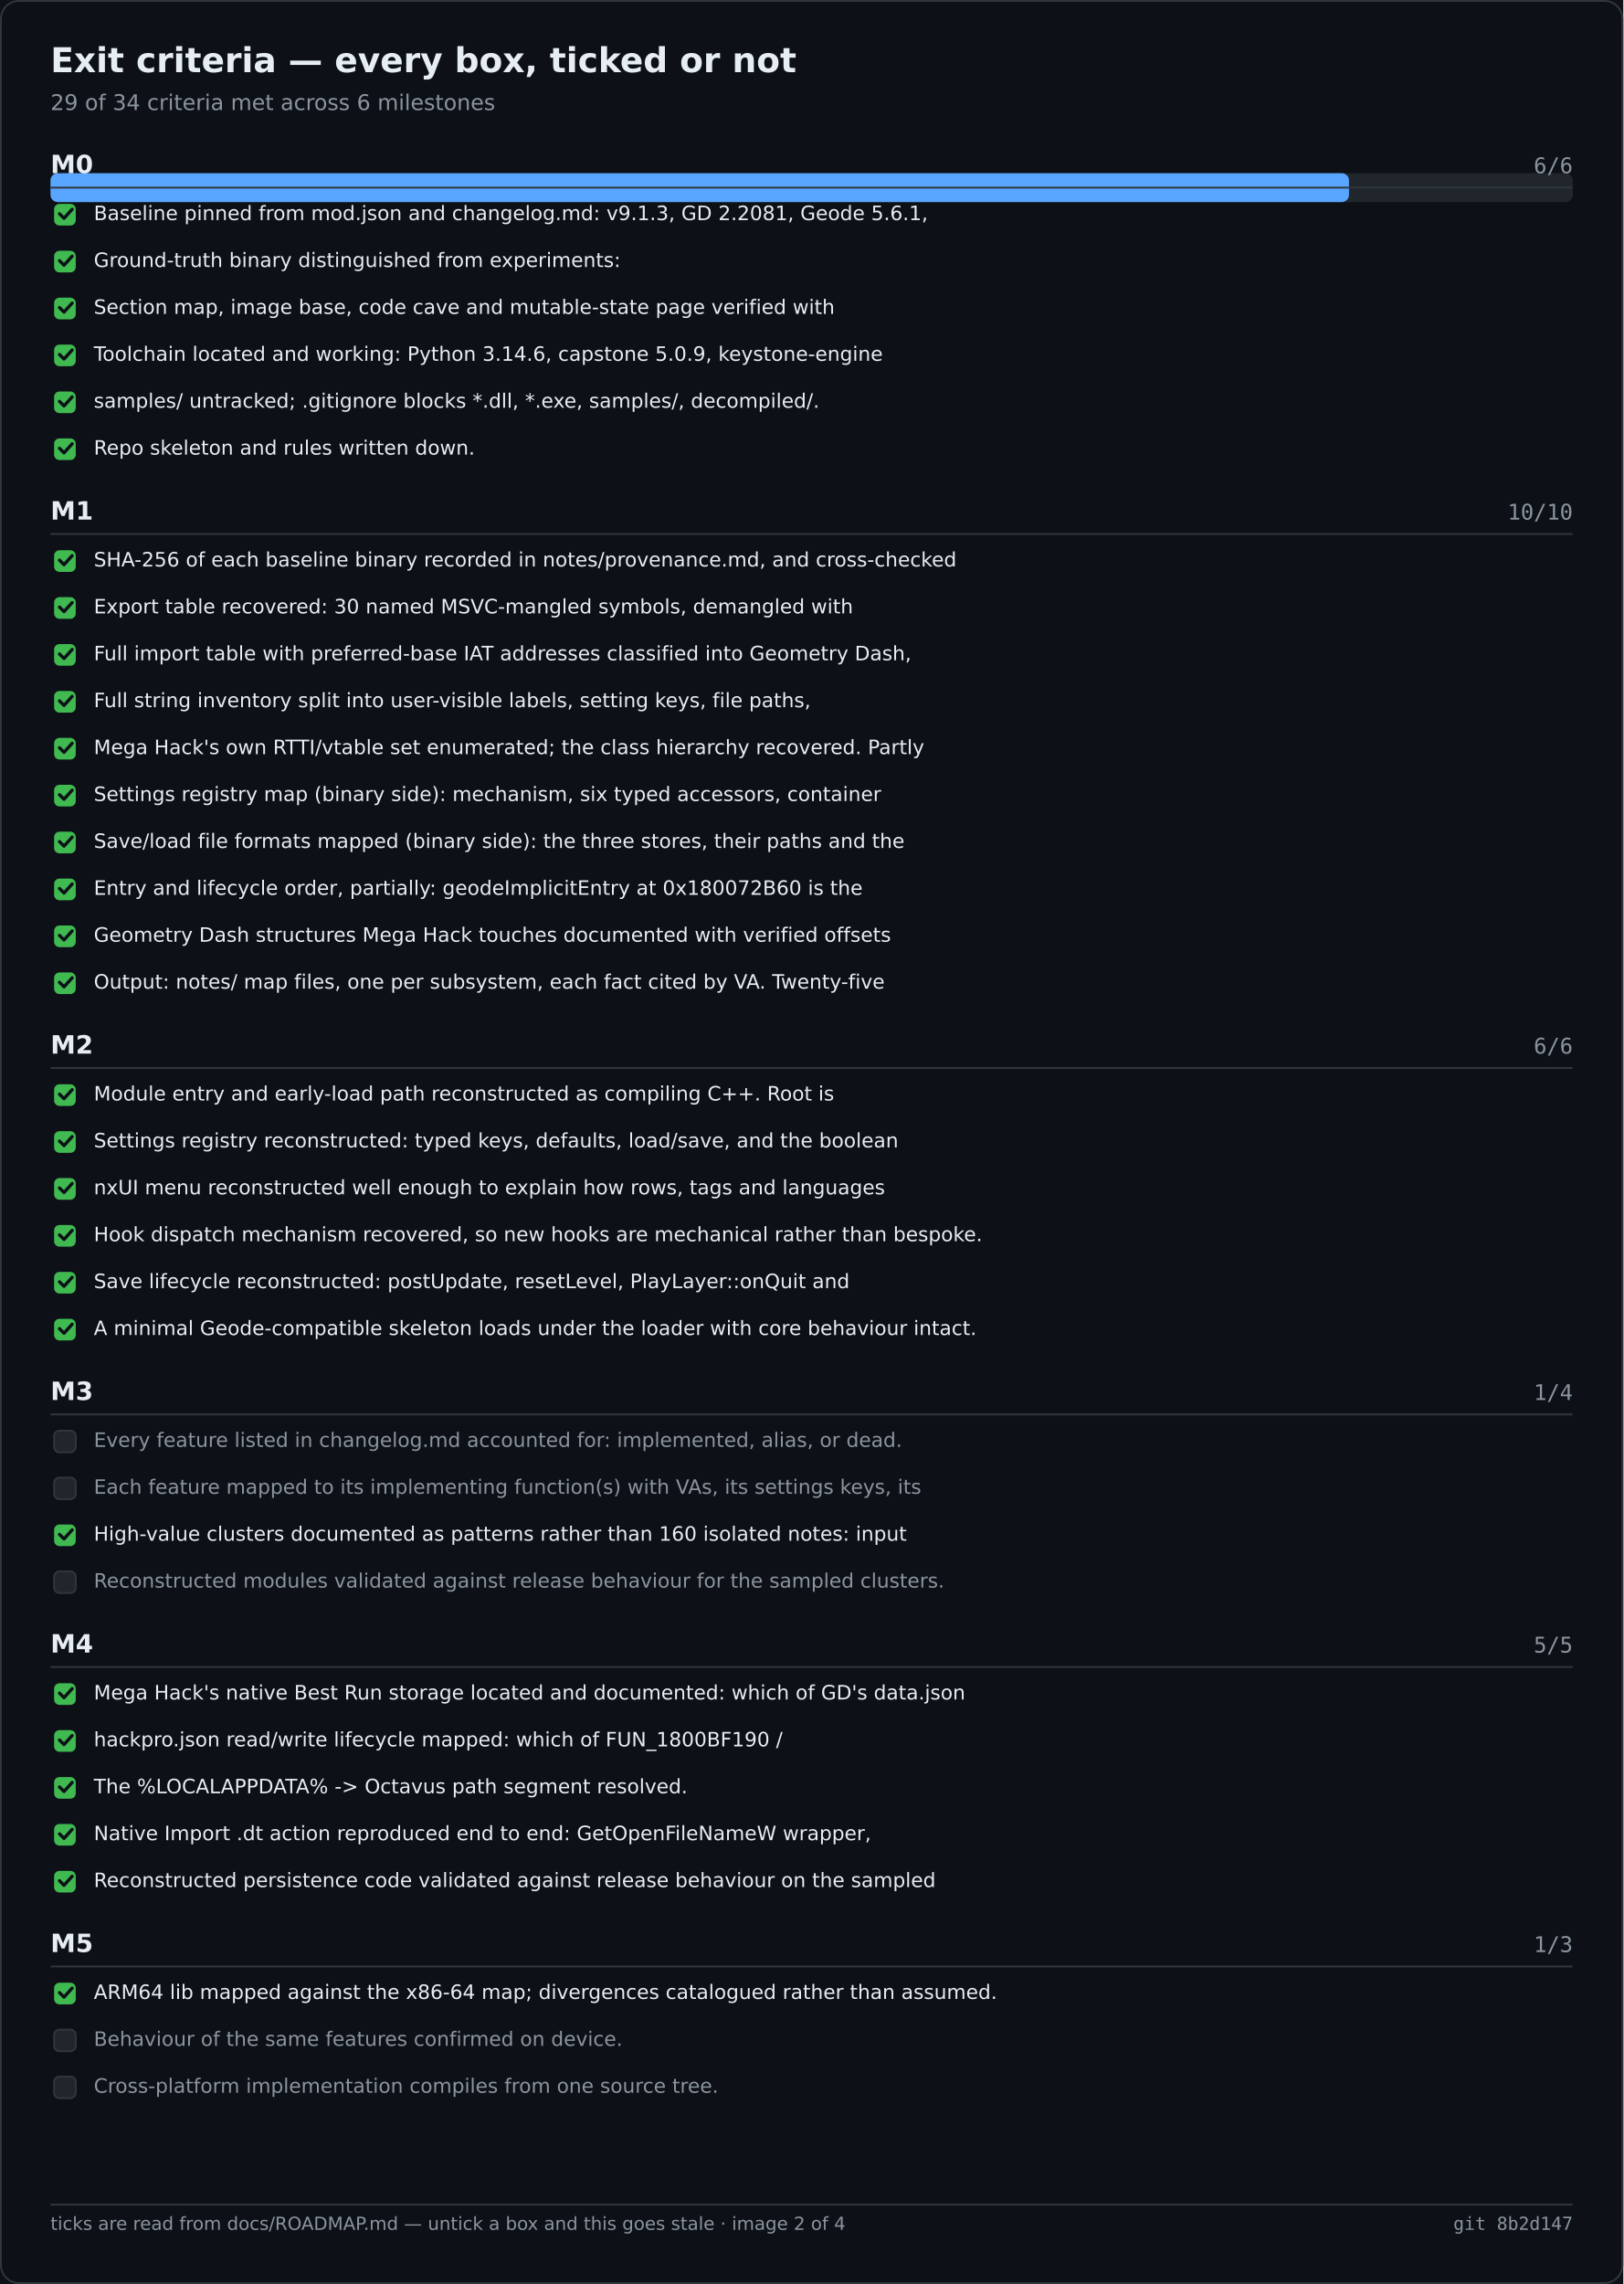
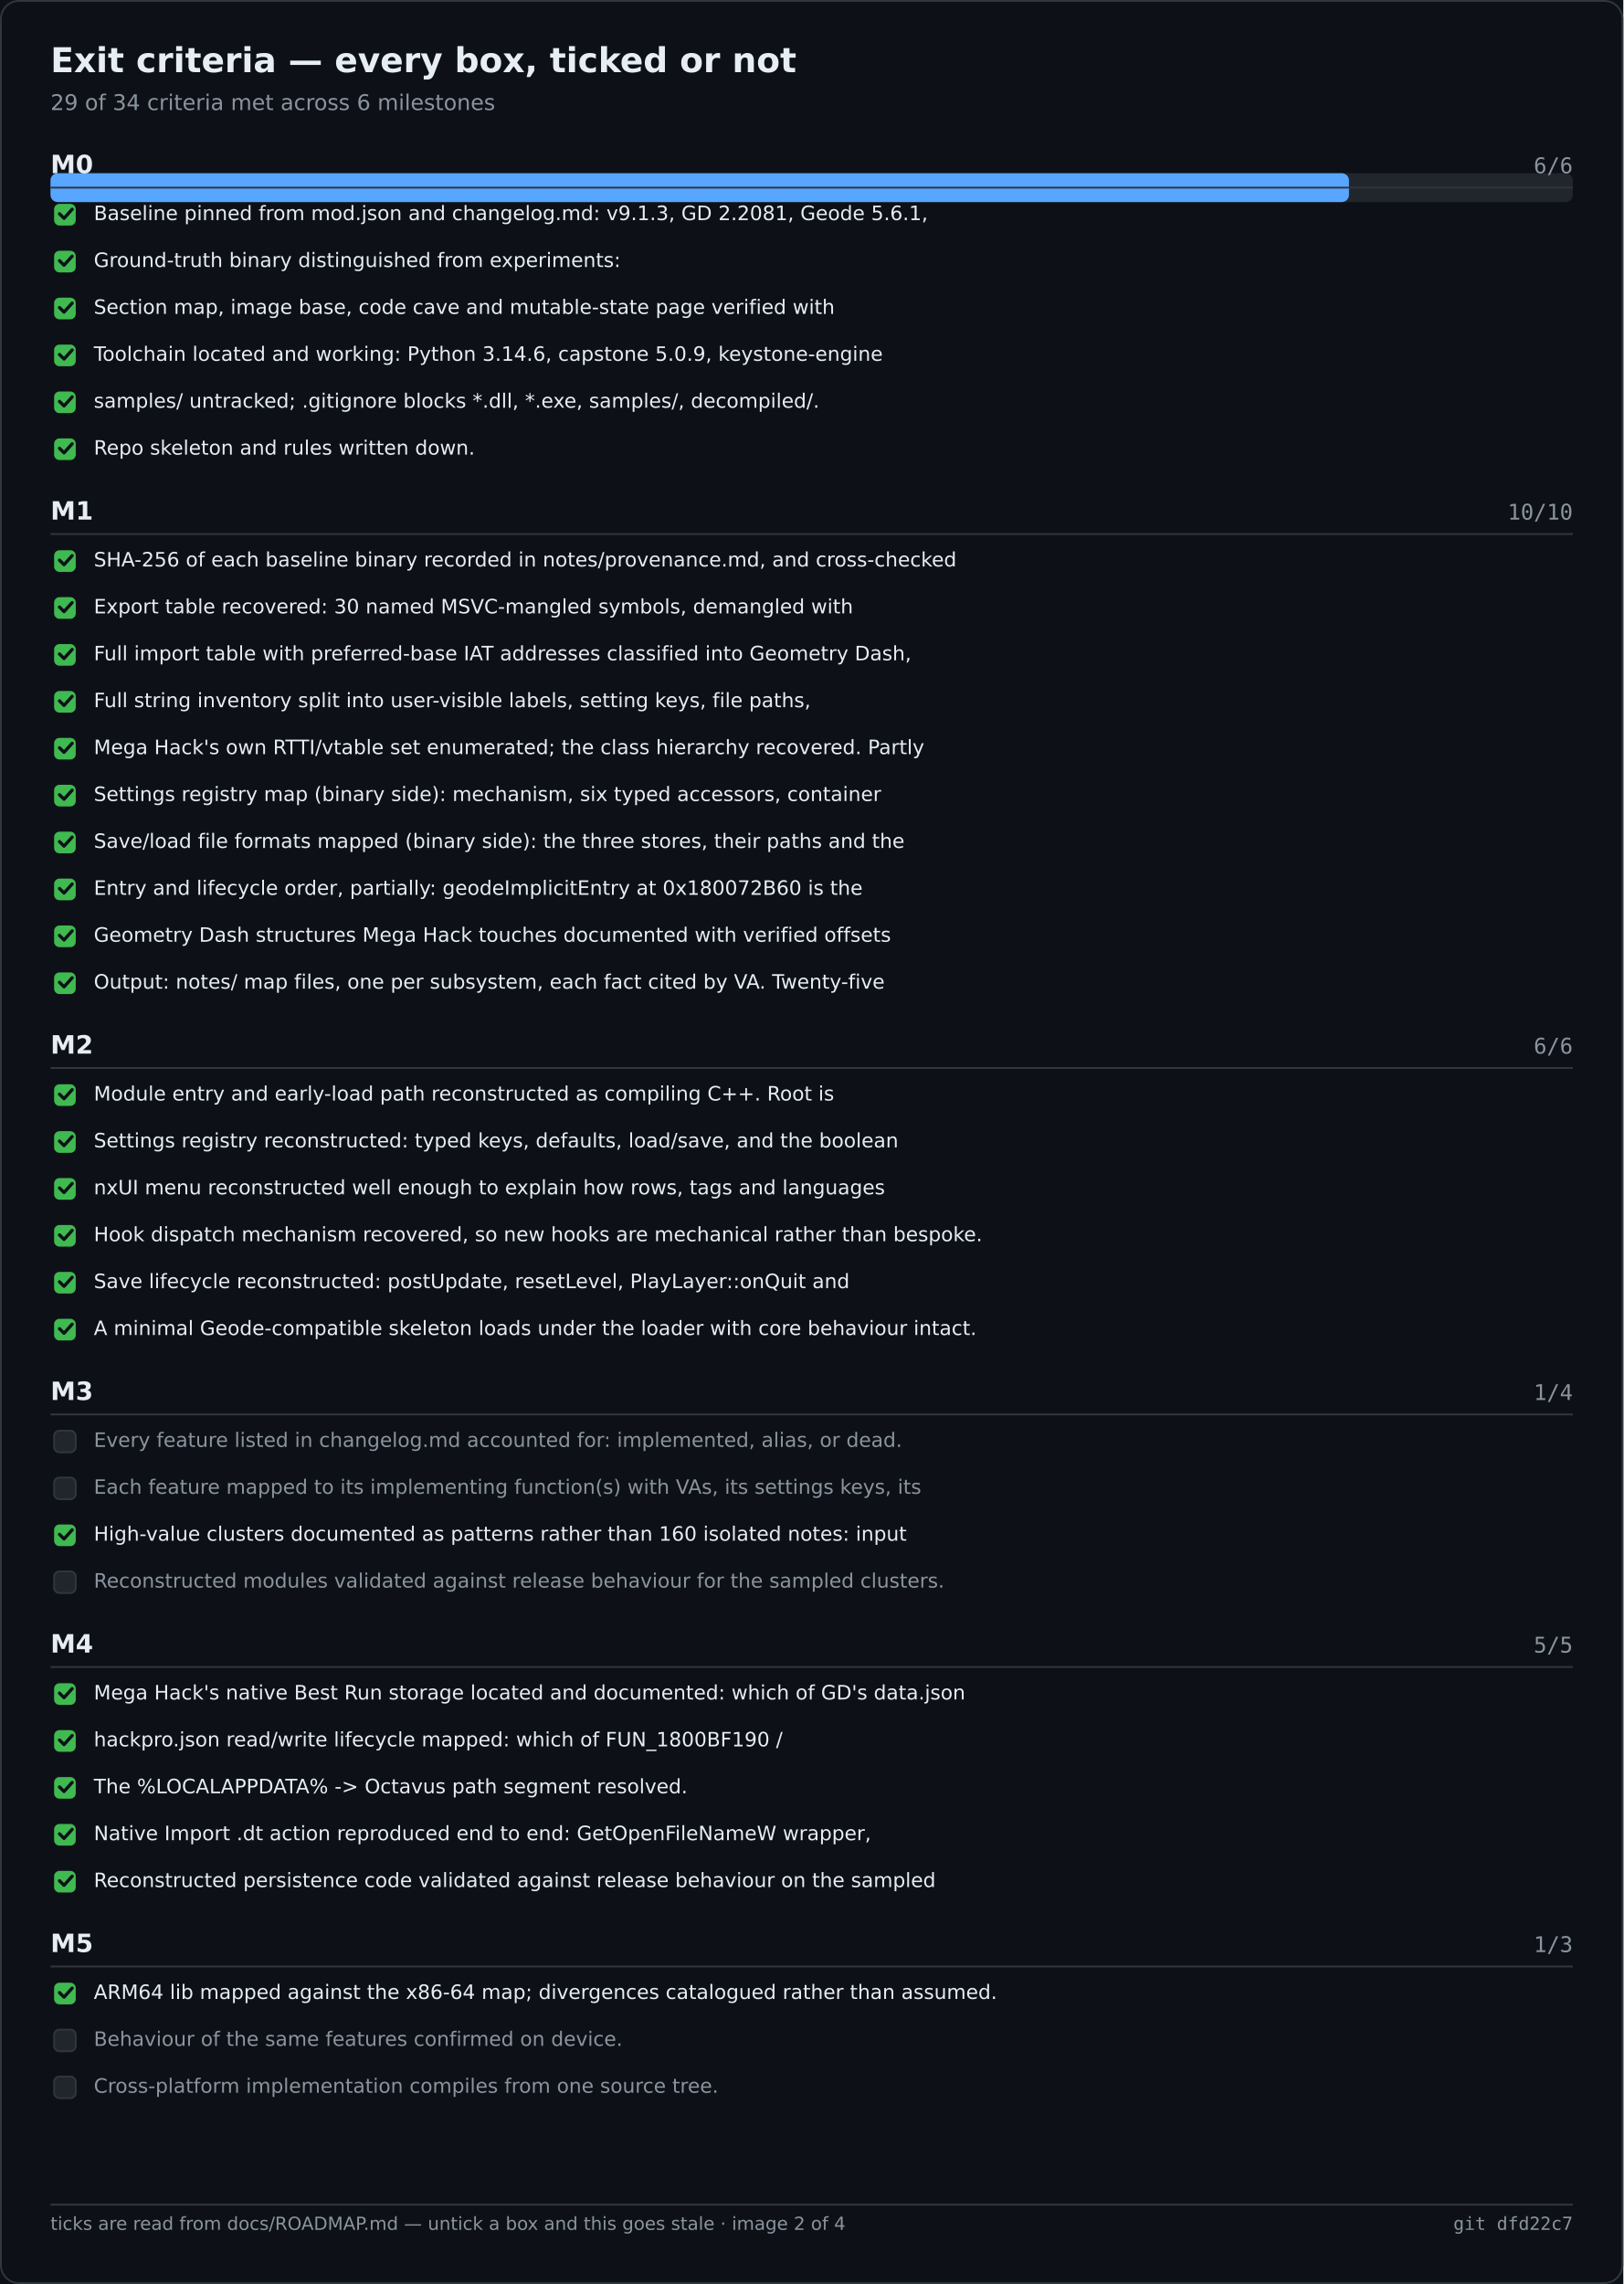
<svg xmlns="http://www.w3.org/2000/svg" width="900" height="1266" viewBox="0 0 900 1266" role="img" aria-label="Exit criteria — every box, ticked or not">
  <rect width="900" height="1266" fill="#0d1117" />
  <rect x="0.5" y="0.5" width="899" height="1265" fill="none" stroke="#30363d" rx="10" />
  <text x="28" y="40" font-family="Segoe UI,DejaVu Sans,Helvetica,sans-serif" font-size="19" font-weight="600" fill="#e6edf3">Exit criteria — every box, ticked or not</text>
  <text x="28" y="61" font-family="Segoe UI,DejaVu Sans,Helvetica,sans-serif" font-size="12" fill="#8b949e">29 of 34 criteria met across 6 milestones</text>
  <rect x="28.0" y="96.0" width="844.0" height="16.0" fill="#21262d" rx="4" />
  <rect x="28.0" y="96.0" width="719.9" height="16.0" fill="#58a6ff" rx="4" />
  <text x="28.0" y="96.0" font-family="Segoe UI,DejaVu Sans,Helvetica,sans-serif" font-size="14" fill="#e6edf3" font-weight="600">M0</text>
  <text x="872.0" y="96.0" font-family="Cascadia Mono,Consolas,DejaVu Sans Mono,monospace" font-size="12" fill="#8b949e" text-anchor="end">6/6</text>
  <text x="28.0" y="288.0" font-family="Segoe UI,DejaVu Sans,Helvetica,sans-serif" font-size="14" fill="#e6edf3" font-weight="600">M1</text>
  <text x="872.0" y="288.0" font-family="Cascadia Mono,Consolas,DejaVu Sans Mono,monospace" font-size="12" fill="#8b949e" text-anchor="end">10/10</text>
  <text x="28.0" y="584.0" font-family="Segoe UI,DejaVu Sans,Helvetica,sans-serif" font-size="14" fill="#e6edf3" font-weight="600">M2</text>
  <text x="872.0" y="584.0" font-family="Cascadia Mono,Consolas,DejaVu Sans Mono,monospace" font-size="12" fill="#8b949e" text-anchor="end">6/6</text>
  <text x="28.0" y="776.0" font-family="Segoe UI,DejaVu Sans,Helvetica,sans-serif" font-size="14" fill="#e6edf3" font-weight="600">M3</text>
  <text x="872.0" y="776.0" font-family="Cascadia Mono,Consolas,DejaVu Sans Mono,monospace" font-size="12" fill="#8b949e" text-anchor="end">1/4</text>
  <text x="28.0" y="916.0" font-family="Segoe UI,DejaVu Sans,Helvetica,sans-serif" font-size="14" fill="#e6edf3" font-weight="600">M4</text>
  <text x="872.0" y="916.0" font-family="Cascadia Mono,Consolas,DejaVu Sans Mono,monospace" font-size="12" fill="#8b949e" text-anchor="end">5/5</text>
  <text x="28.0" y="1082.0" font-family="Segoe UI,DejaVu Sans,Helvetica,sans-serif" font-size="14" fill="#e6edf3" font-weight="600">M5</text>
  <text x="872.0" y="1082.0" font-family="Cascadia Mono,Consolas,DejaVu Sans Mono,monospace" font-size="12" fill="#8b949e" text-anchor="end">1/3</text>
  <line x1="28.0" y1="104.0" x2="872.0" y2="104.0" stroke="#30363d" stroke-width="1" />
  <rect x="30.0" y="113.0" width="12.0" height="12.0" fill="#3fb950" rx="3" />
  <path d="M33 118.5 l2.5 2.5 l4.5 -5" fill="none" stroke="#0d1117" stroke-width="1.8" stroke-linecap="round" stroke-linejoin="round" />
  <text x="52.0" y="122.0" font-family="Segoe UI,DejaVu Sans,Helvetica,sans-serif" font-size="11" fill="#e6edf3">Baseline pinned from mod.json and changelog.md: v9.1.3, GD 2.2081, Geode 5.6.1,</text>
  <rect x="30.0" y="139.0" width="12.0" height="12.0" fill="#3fb950" rx="3" />
  <path d="M33 144.5 l2.5 2.5 l4.5 -5" fill="none" stroke="#0d1117" stroke-width="1.8" stroke-linecap="round" stroke-linejoin="round" />
  <text x="52.0" y="148.0" font-family="Segoe UI,DejaVu Sans,Helvetica,sans-serif" font-size="11" fill="#e6edf3">Ground-truth binary distinguished from experiments:</text>
  <rect x="30.0" y="165.0" width="12.0" height="12.0" fill="#3fb950" rx="3" />
  <path d="M33 170.5 l2.5 2.5 l4.5 -5" fill="none" stroke="#0d1117" stroke-width="1.8" stroke-linecap="round" stroke-linejoin="round" />
  <text x="52.0" y="174.0" font-family="Segoe UI,DejaVu Sans,Helvetica,sans-serif" font-size="11" fill="#e6edf3">Section map, image base, code cave and mutable-state page verified with</text>
  <rect x="30.0" y="191.0" width="12.0" height="12.0" fill="#3fb950" rx="3" />
  <path d="M33 196.5 l2.5 2.5 l4.5 -5" fill="none" stroke="#0d1117" stroke-width="1.8" stroke-linecap="round" stroke-linejoin="round" />
  <text x="52.0" y="200.0" font-family="Segoe UI,DejaVu Sans,Helvetica,sans-serif" font-size="11" fill="#e6edf3">Toolchain located and working: Python 3.14.6, capstone 5.0.9, keystone-engine</text>
  <rect x="30.0" y="217.0" width="12.0" height="12.0" fill="#3fb950" rx="3" />
  <path d="M33 222.5 l2.5 2.5 l4.5 -5" fill="none" stroke="#0d1117" stroke-width="1.8" stroke-linecap="round" stroke-linejoin="round" />
  <text x="52.0" y="226.0" font-family="Segoe UI,DejaVu Sans,Helvetica,sans-serif" font-size="11" fill="#e6edf3">samples/ untracked; .gitignore blocks *.dll, *.exe, samples/, decompiled/.</text>
  <rect x="30.0" y="243.0" width="12.0" height="12.0" fill="#3fb950" rx="3" />
  <path d="M33 248.5 l2.5 2.5 l4.5 -5" fill="none" stroke="#0d1117" stroke-width="1.8" stroke-linecap="round" stroke-linejoin="round" />
  <text x="52.0" y="252.0" font-family="Segoe UI,DejaVu Sans,Helvetica,sans-serif" font-size="11" fill="#e6edf3">Repo skeleton and rules written down.</text>
  <line x1="28.0" y1="296.0" x2="872.0" y2="296.0" stroke="#30363d" stroke-width="1" />
  <rect x="30.0" y="305.0" width="12.0" height="12.0" fill="#3fb950" rx="3" />
  <path d="M33 310.5 l2.5 2.5 l4.5 -5" fill="none" stroke="#0d1117" stroke-width="1.8" stroke-linecap="round" stroke-linejoin="round" />
  <text x="52.0" y="314.0" font-family="Segoe UI,DejaVu Sans,Helvetica,sans-serif" font-size="11" fill="#e6edf3">SHA-256 of each baseline binary recorded in notes/provenance.md, and cross-checked</text>
  <rect x="30.0" y="331.0" width="12.0" height="12.0" fill="#3fb950" rx="3" />
  <path d="M33 336.5 l2.5 2.5 l4.5 -5" fill="none" stroke="#0d1117" stroke-width="1.8" stroke-linecap="round" stroke-linejoin="round" />
  <text x="52.0" y="340.0" font-family="Segoe UI,DejaVu Sans,Helvetica,sans-serif" font-size="11" fill="#e6edf3">Export table recovered: 30 named MSVC-mangled symbols, demangled with</text>
  <rect x="30.0" y="357.0" width="12.0" height="12.0" fill="#3fb950" rx="3" />
  <path d="M33 362.5 l2.5 2.5 l4.5 -5" fill="none" stroke="#0d1117" stroke-width="1.8" stroke-linecap="round" stroke-linejoin="round" />
  <text x="52.0" y="366.0" font-family="Segoe UI,DejaVu Sans,Helvetica,sans-serif" font-size="11" fill="#e6edf3">Full import table with preferred-base IAT addresses classified into Geometry Dash,</text>
  <rect x="30.0" y="383.0" width="12.0" height="12.0" fill="#3fb950" rx="3" />
  <path d="M33 388.5 l2.5 2.5 l4.5 -5" fill="none" stroke="#0d1117" stroke-width="1.8" stroke-linecap="round" stroke-linejoin="round" />
  <text x="52.0" y="392.0" font-family="Segoe UI,DejaVu Sans,Helvetica,sans-serif" font-size="11" fill="#e6edf3">Full string inventory split into user-visible labels, setting keys, file paths,</text>
  <rect x="30.0" y="409.0" width="12.0" height="12.0" fill="#3fb950" rx="3" />
  <path d="M33 414.5 l2.5 2.5 l4.5 -5" fill="none" stroke="#0d1117" stroke-width="1.8" stroke-linecap="round" stroke-linejoin="round" />
  <text x="52.0" y="418.0" font-family="Segoe UI,DejaVu Sans,Helvetica,sans-serif" font-size="11" fill="#e6edf3">Mega Hack's own RTTI/vtable set enumerated; the class hierarchy recovered. Partly</text>
  <rect x="30.0" y="435.0" width="12.0" height="12.0" fill="#3fb950" rx="3" />
  <path d="M33 440.5 l2.5 2.5 l4.5 -5" fill="none" stroke="#0d1117" stroke-width="1.8" stroke-linecap="round" stroke-linejoin="round" />
  <text x="52.0" y="444.0" font-family="Segoe UI,DejaVu Sans,Helvetica,sans-serif" font-size="11" fill="#e6edf3">Settings registry map (binary side): mechanism, six typed accessors, container</text>
  <rect x="30.0" y="461.0" width="12.0" height="12.0" fill="#3fb950" rx="3" />
  <path d="M33 466.5 l2.5 2.5 l4.5 -5" fill="none" stroke="#0d1117" stroke-width="1.8" stroke-linecap="round" stroke-linejoin="round" />
  <text x="52.0" y="470.0" font-family="Segoe UI,DejaVu Sans,Helvetica,sans-serif" font-size="11" fill="#e6edf3">Save/load file formats mapped (binary side): the three stores, their paths and the</text>
  <rect x="30.0" y="487.0" width="12.0" height="12.0" fill="#3fb950" rx="3" />
  <path d="M33 492.5 l2.5 2.5 l4.5 -5" fill="none" stroke="#0d1117" stroke-width="1.8" stroke-linecap="round" stroke-linejoin="round" />
  <text x="52.0" y="496.0" font-family="Segoe UI,DejaVu Sans,Helvetica,sans-serif" font-size="11" fill="#e6edf3">Entry and lifecycle order, partially: geodeImplicitEntry at 0x180072B60 is the</text>
  <rect x="30.0" y="513.0" width="12.0" height="12.0" fill="#3fb950" rx="3" />
  <path d="M33 518.5 l2.5 2.5 l4.5 -5" fill="none" stroke="#0d1117" stroke-width="1.8" stroke-linecap="round" stroke-linejoin="round" />
  <text x="52.0" y="522.0" font-family="Segoe UI,DejaVu Sans,Helvetica,sans-serif" font-size="11" fill="#e6edf3">Geometry Dash structures Mega Hack touches documented with verified offsets</text>
  <rect x="30.0" y="539.0" width="12.0" height="12.0" fill="#3fb950" rx="3" />
  <path d="M33 544.5 l2.5 2.5 l4.5 -5" fill="none" stroke="#0d1117" stroke-width="1.8" stroke-linecap="round" stroke-linejoin="round" />
  <text x="52.0" y="548.0" font-family="Segoe UI,DejaVu Sans,Helvetica,sans-serif" font-size="11" fill="#e6edf3">Output: notes/ map files, one per subsystem, each fact cited by VA. Twenty-five</text>
  <line x1="28.0" y1="592.0" x2="872.0" y2="592.0" stroke="#30363d" stroke-width="1" />
  <rect x="30.0" y="601.0" width="12.0" height="12.0" fill="#3fb950" rx="3" />
  <path d="M33 606.5 l2.5 2.5 l4.5 -5" fill="none" stroke="#0d1117" stroke-width="1.8" stroke-linecap="round" stroke-linejoin="round" />
  <text x="52.0" y="610.0" font-family="Segoe UI,DejaVu Sans,Helvetica,sans-serif" font-size="11" fill="#e6edf3">Module entry and early-load path reconstructed as compiling C++. Root is</text>
  <rect x="30.0" y="627.0" width="12.0" height="12.0" fill="#3fb950" rx="3" />
  <path d="M33 632.5 l2.5 2.5 l4.5 -5" fill="none" stroke="#0d1117" stroke-width="1.8" stroke-linecap="round" stroke-linejoin="round" />
  <text x="52.0" y="636.0" font-family="Segoe UI,DejaVu Sans,Helvetica,sans-serif" font-size="11" fill="#e6edf3">Settings registry reconstructed: typed keys, defaults, load/save, and the boolean</text>
  <rect x="30.0" y="653.0" width="12.0" height="12.0" fill="#3fb950" rx="3" />
  <path d="M33 658.5 l2.5 2.5 l4.5 -5" fill="none" stroke="#0d1117" stroke-width="1.8" stroke-linecap="round" stroke-linejoin="round" />
  <text x="52.0" y="662.0" font-family="Segoe UI,DejaVu Sans,Helvetica,sans-serif" font-size="11" fill="#e6edf3">nxUI menu reconstructed well enough to explain how rows, tags and languages</text>
  <rect x="30.0" y="679.0" width="12.0" height="12.0" fill="#3fb950" rx="3" />
  <path d="M33 684.5 l2.5 2.5 l4.5 -5" fill="none" stroke="#0d1117" stroke-width="1.8" stroke-linecap="round" stroke-linejoin="round" />
  <text x="52.0" y="688.0" font-family="Segoe UI,DejaVu Sans,Helvetica,sans-serif" font-size="11" fill="#e6edf3">Hook dispatch mechanism recovered, so new hooks are mechanical rather than bespoke.</text>
  <rect x="30.0" y="705.0" width="12.0" height="12.0" fill="#3fb950" rx="3" />
  <path d="M33 710.5 l2.5 2.5 l4.5 -5" fill="none" stroke="#0d1117" stroke-width="1.8" stroke-linecap="round" stroke-linejoin="round" />
  <text x="52.0" y="714.0" font-family="Segoe UI,DejaVu Sans,Helvetica,sans-serif" font-size="11" fill="#e6edf3">Save lifecycle reconstructed: postUpdate, resetLevel, PlayLayer::onQuit and</text>
  <rect x="30.0" y="731.0" width="12.0" height="12.0" fill="#3fb950" rx="3" />
  <path d="M33 736.5 l2.5 2.5 l4.5 -5" fill="none" stroke="#0d1117" stroke-width="1.8" stroke-linecap="round" stroke-linejoin="round" />
  <text x="52.0" y="740.0" font-family="Segoe UI,DejaVu Sans,Helvetica,sans-serif" font-size="11" fill="#e6edf3">A minimal Geode-compatible skeleton loads under the loader with core behaviour intact.</text>
  <line x1="28.0" y1="784.0" x2="872.0" y2="784.0" stroke="#30363d" stroke-width="1" />
  <rect x="30.0" y="793.0" width="12.0" height="12.0" fill="#21262d" rx="3" stroke="#30363d" stroke-width="1" />
  <text x="52.0" y="802.0" font-family="Segoe UI,DejaVu Sans,Helvetica,sans-serif" font-size="11" fill="#8b949e">Every feature listed in changelog.md accounted for: implemented, alias, or dead.</text>
  <rect x="30.0" y="819.0" width="12.0" height="12.0" fill="#21262d" rx="3" stroke="#30363d" stroke-width="1" />
  <text x="52.0" y="828.0" font-family="Segoe UI,DejaVu Sans,Helvetica,sans-serif" font-size="11" fill="#8b949e">Each feature mapped to its implementing function(s) with VAs, its settings keys, its</text>
  <rect x="30.0" y="845.0" width="12.0" height="12.0" fill="#3fb950" rx="3" />
  <path d="M33 850.5 l2.5 2.5 l4.5 -5" fill="none" stroke="#0d1117" stroke-width="1.8" stroke-linecap="round" stroke-linejoin="round" />
  <text x="52.0" y="854.0" font-family="Segoe UI,DejaVu Sans,Helvetica,sans-serif" font-size="11" fill="#e6edf3">High-value clusters documented as patterns rather than 160 isolated notes: input</text>
  <rect x="30.0" y="871.0" width="12.0" height="12.0" fill="#21262d" rx="3" stroke="#30363d" stroke-width="1" />
  <text x="52.0" y="880.0" font-family="Segoe UI,DejaVu Sans,Helvetica,sans-serif" font-size="11" fill="#8b949e">Reconstructed modules validated against release behaviour for the sampled clusters.</text>
  <line x1="28.0" y1="924.0" x2="872.0" y2="924.0" stroke="#30363d" stroke-width="1" />
  <rect x="30.0" y="933.0" width="12.0" height="12.0" fill="#3fb950" rx="3" />
  <path d="M33 938.5 l2.5 2.5 l4.5 -5" fill="none" stroke="#0d1117" stroke-width="1.8" stroke-linecap="round" stroke-linejoin="round" />
  <text x="52.0" y="942.0" font-family="Segoe UI,DejaVu Sans,Helvetica,sans-serif" font-size="11" fill="#e6edf3">Mega Hack's native Best Run storage located and documented: which of GD's data.json</text>
  <rect x="30.0" y="959.0" width="12.0" height="12.0" fill="#3fb950" rx="3" />
  <path d="M33 964.5 l2.5 2.5 l4.5 -5" fill="none" stroke="#0d1117" stroke-width="1.8" stroke-linecap="round" stroke-linejoin="round" />
  <text x="52.0" y="968.0" font-family="Segoe UI,DejaVu Sans,Helvetica,sans-serif" font-size="11" fill="#e6edf3">hackpro.json read/write lifecycle mapped: which of FUN_1800BF190 /</text>
  <rect x="30.0" y="985.0" width="12.0" height="12.0" fill="#3fb950" rx="3" />
  <path d="M33 990.5 l2.5 2.5 l4.5 -5" fill="none" stroke="#0d1117" stroke-width="1.8" stroke-linecap="round" stroke-linejoin="round" />
  <text x="52.0" y="994.0" font-family="Segoe UI,DejaVu Sans,Helvetica,sans-serif" font-size="11" fill="#e6edf3">The %LOCALAPPDATA% -&gt; Octavus path segment resolved.</text>
  <rect x="30.0" y="1011.0" width="12.0" height="12.0" fill="#3fb950" rx="3" />
  <path d="M33 1016.5 l2.5 2.5 l4.5 -5" fill="none" stroke="#0d1117" stroke-width="1.8" stroke-linecap="round" stroke-linejoin="round" />
  <text x="52.0" y="1020.0" font-family="Segoe UI,DejaVu Sans,Helvetica,sans-serif" font-size="11" fill="#e6edf3">Native Import .dt action reproduced end to end: GetOpenFileNameW wrapper,</text>
  <rect x="30.0" y="1037.0" width="12.0" height="12.0" fill="#3fb950" rx="3" />
  <path d="M33 1042.5 l2.5 2.5 l4.5 -5" fill="none" stroke="#0d1117" stroke-width="1.8" stroke-linecap="round" stroke-linejoin="round" />
  <text x="52.0" y="1046.0" font-family="Segoe UI,DejaVu Sans,Helvetica,sans-serif" font-size="11" fill="#e6edf3">Reconstructed persistence code validated against release behaviour on the sampled</text>
  <line x1="28.0" y1="1090.0" x2="872.0" y2="1090.0" stroke="#30363d" stroke-width="1" />
  <rect x="30.0" y="1099.0" width="12.0" height="12.0" fill="#3fb950" rx="3" />
  <path d="M33 1104.5 l2.5 2.5 l4.5 -5" fill="none" stroke="#0d1117" stroke-width="1.8" stroke-linecap="round" stroke-linejoin="round" />
  <text x="52.0" y="1108.0" font-family="Segoe UI,DejaVu Sans,Helvetica,sans-serif" font-size="11" fill="#e6edf3">ARM64 lib mapped against the x86-64 map; divergences catalogued rather than assumed.</text>
  <rect x="30.0" y="1125.0" width="12.0" height="12.0" fill="#21262d" rx="3" stroke="#30363d" stroke-width="1" />
  <text x="52.0" y="1134.0" font-family="Segoe UI,DejaVu Sans,Helvetica,sans-serif" font-size="11" fill="#8b949e">Behaviour of the same features confirmed on device.</text>
  <rect x="30.0" y="1151.0" width="12.0" height="12.0" fill="#21262d" rx="3" stroke="#30363d" stroke-width="1" />
  <text x="52.0" y="1160.0" font-family="Segoe UI,DejaVu Sans,Helvetica,sans-serif" font-size="11" fill="#8b949e">Cross-platform implementation compiles from one source tree.</text>
  <line x1="28.0" y1="1222.0" x2="872.0" y2="1222.0" stroke="#30363d" stroke-width="1" />
  <text x="28.0" y="1236.0" font-family="Segoe UI,DejaVu Sans,Helvetica,sans-serif" font-size="10" fill="#8b949e">ticks are read from docs/ROADMAP.md — untick a box and this goes stale · image 2 of 4</text>
-   <text x="872.0" y="1236.0" font-family="Cascadia Mono,Consolas,DejaVu Sans Mono,monospace" font-size="10" fill="#8b949e" text-anchor="end">git 8b2d147</text>
+   <text x="872.0" y="1236.0" font-family="Cascadia Mono,Consolas,DejaVu Sans Mono,monospace" font-size="10" fill="#8b949e" text-anchor="end">git dfd22c7</text>
</svg>
